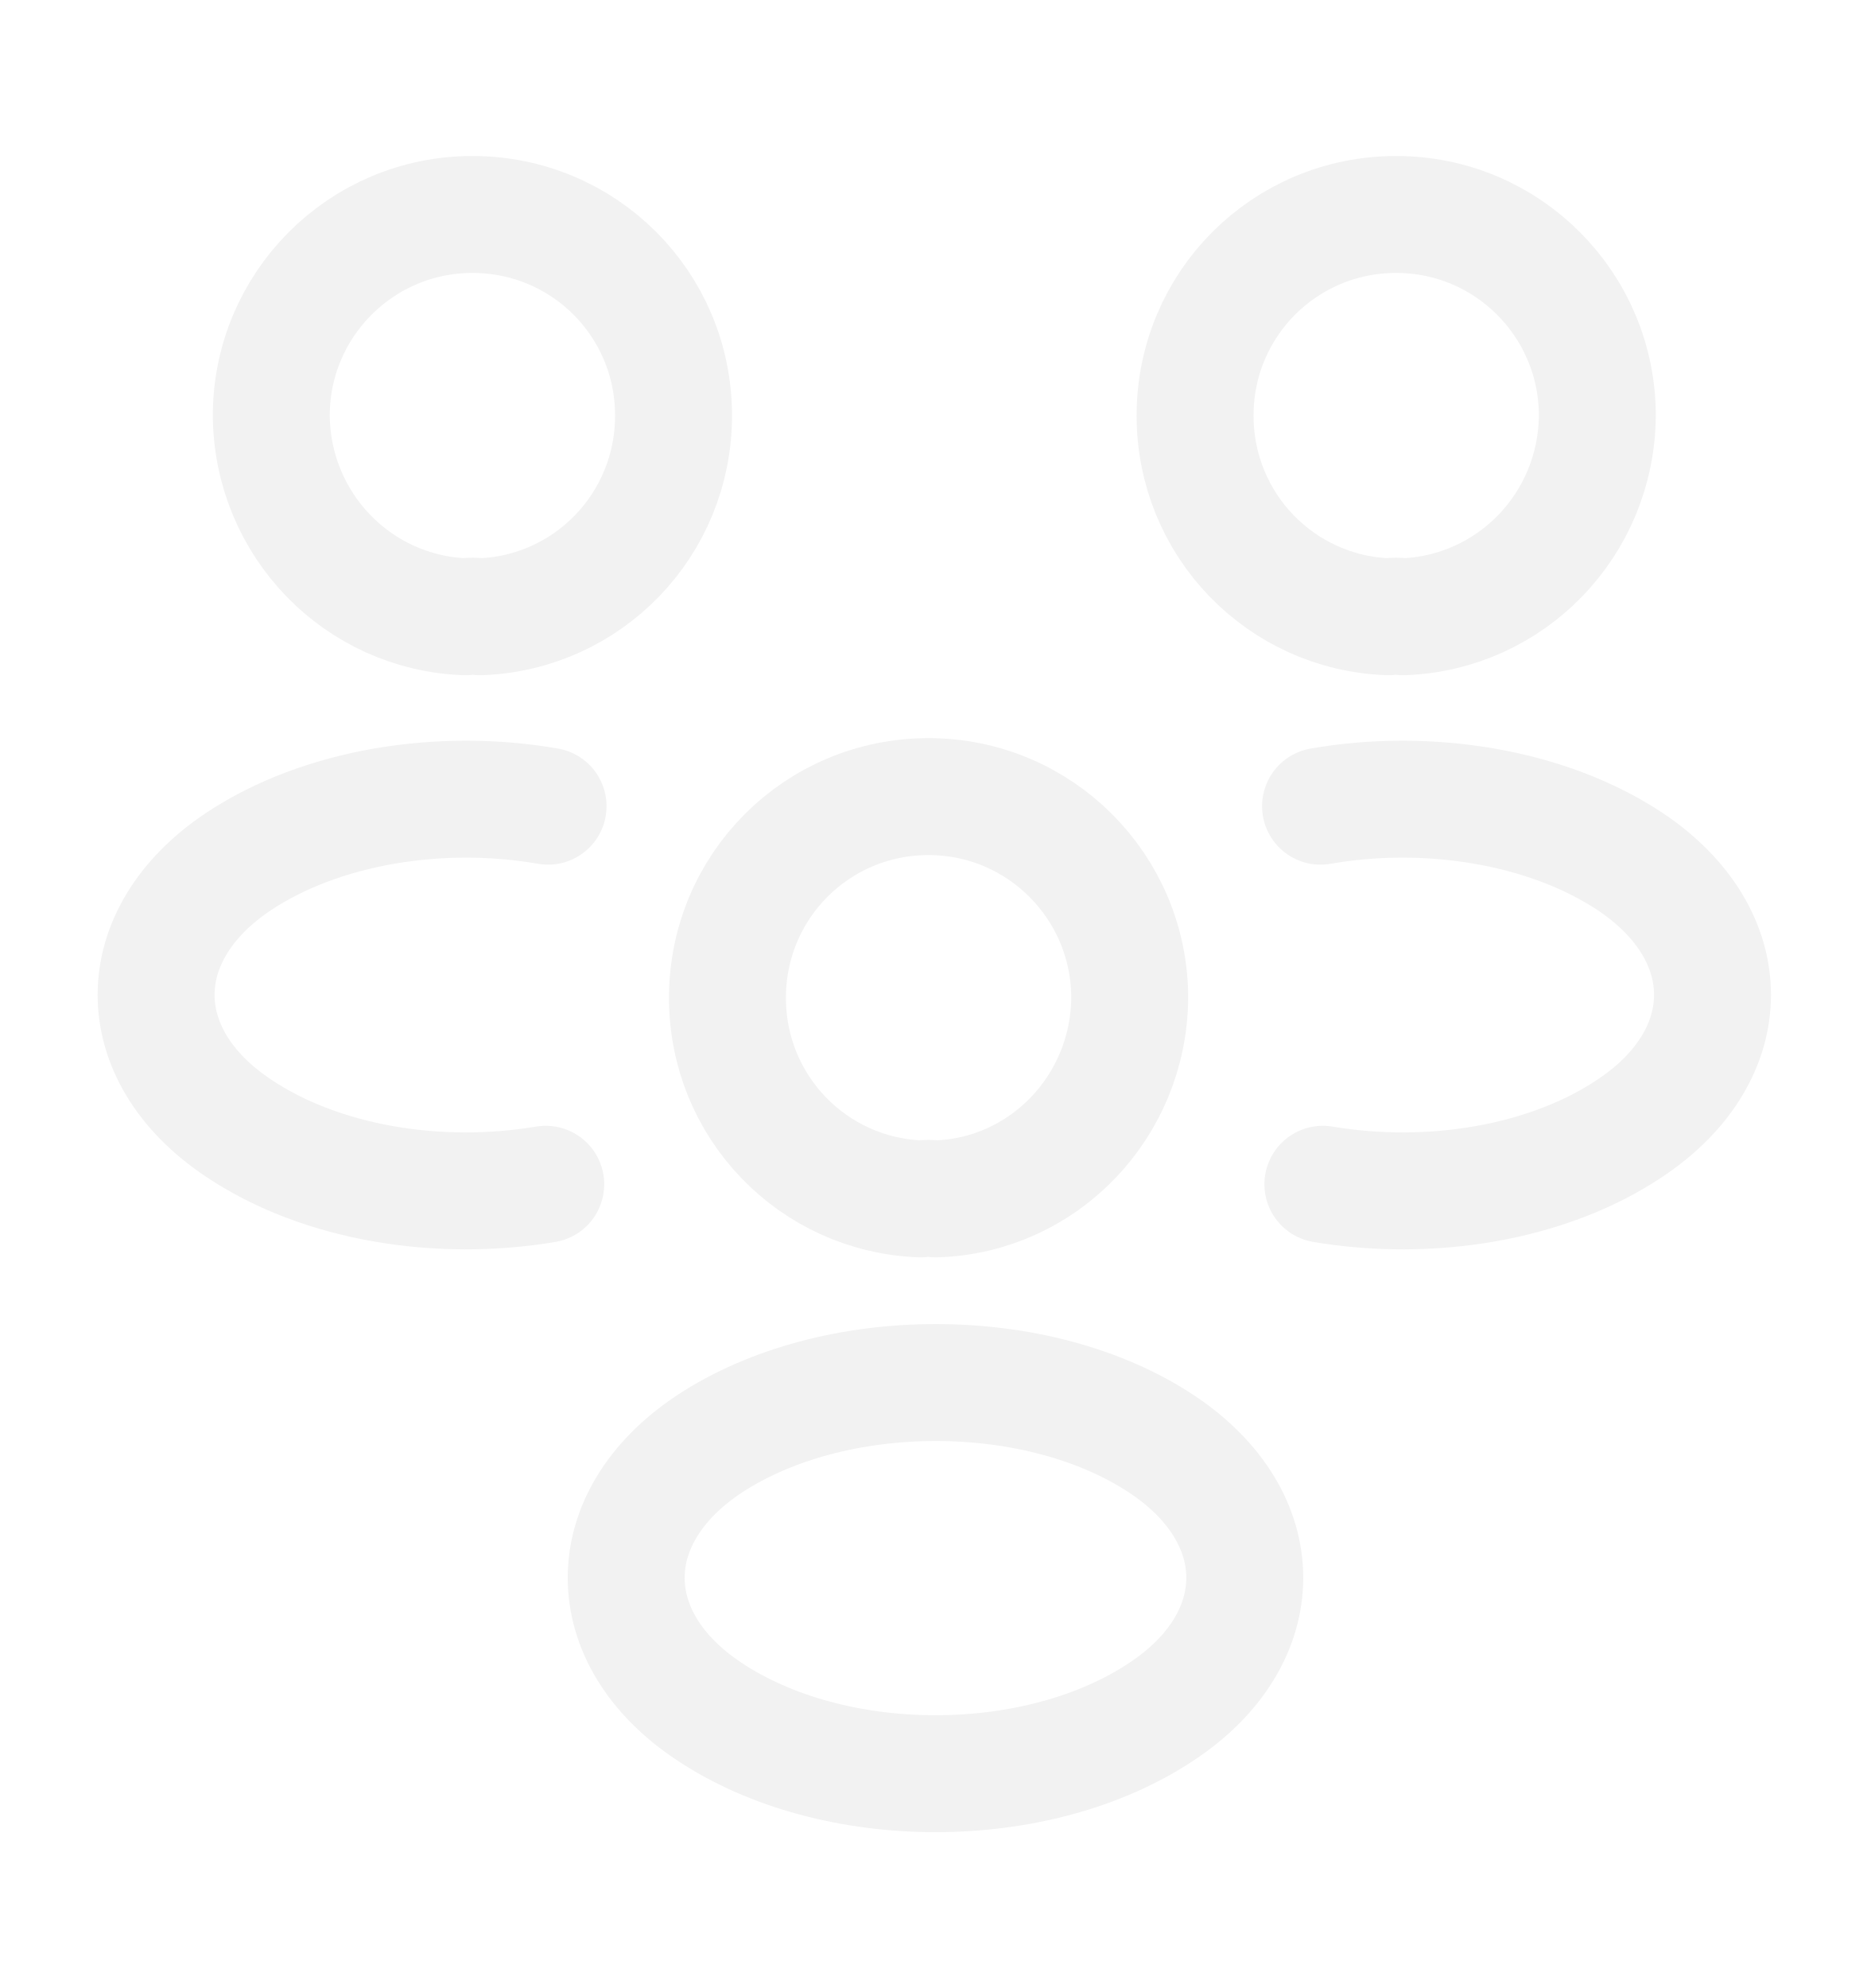
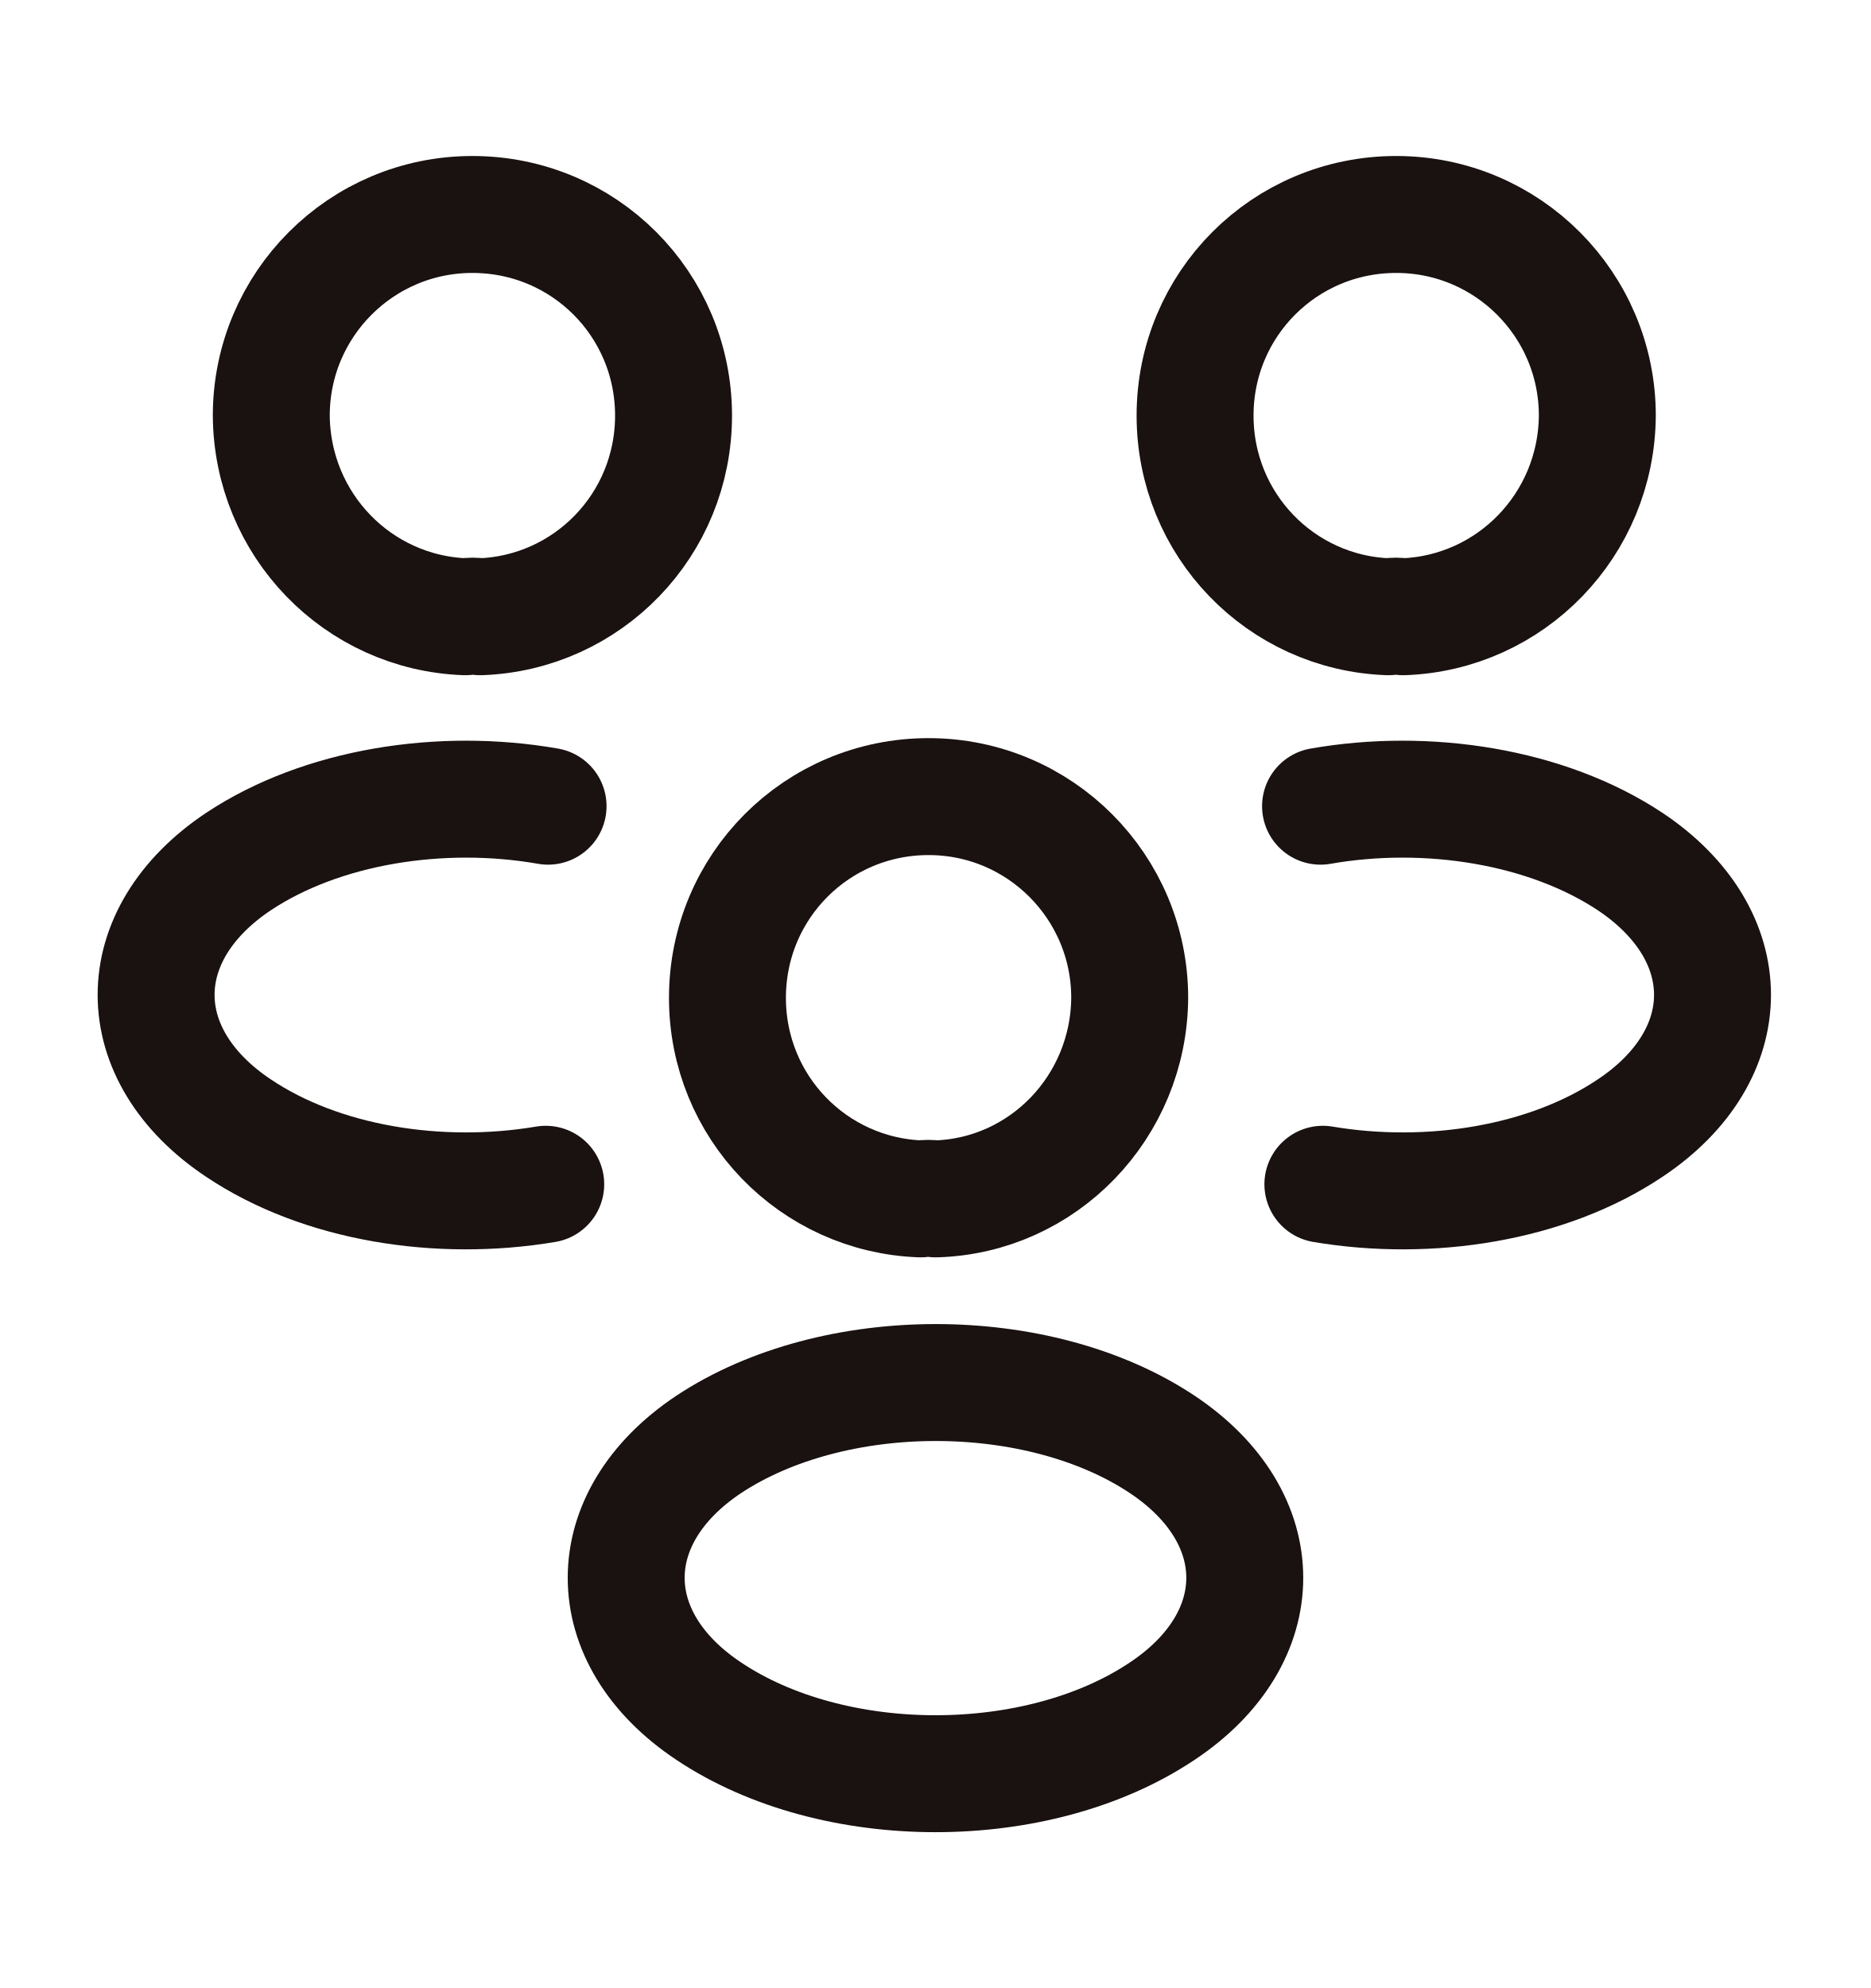
<svg xmlns="http://www.w3.org/2000/svg" width="100%" height="100%" viewBox="0 0 16 17" fill="none">
-   <path d="M12 5.274C11.96 5.267 11.913 5.267 11.873 5.274C10.953 5.241 10.22 4.487 10.22 3.554C10.22 2.601 10.986 1.834 11.94 1.834C12.893 1.834 13.66 2.607 13.66 3.554C13.653 4.487 12.92 5.241 12 5.274Z" stroke="#F2F2F2" stroke-linecap="round" stroke-linejoin="round" />
-   <path d="M11.313 10.127C12.226 10.281 13.233 10.121 13.94 9.647C14.88 9.021 14.88 7.994 13.94 7.367C13.226 6.894 12.206 6.734 11.293 6.894" stroke="#F2F2F2" stroke-linecap="round" stroke-linejoin="round" />
-   <path d="M3.98 5.274C4.02 5.267 4.067 5.267 4.107 5.274C5.027 5.241 5.76 4.487 5.76 3.554C5.76 2.601 4.994 1.834 4.04 1.834C3.087 1.834 2.32 2.607 2.32 3.554C2.327 4.487 3.06 5.241 3.98 5.274Z" stroke="#F2F2F2" stroke-linecap="round" stroke-linejoin="round" />
-   <path d="M4.667 10.127C3.753 10.281 2.747 10.121 2.04 9.647C1.1 9.021 1.1 7.994 2.04 7.367C2.753 6.894 3.773 6.734 4.687 6.894" stroke="#F2F2F2" stroke-linecap="round" stroke-linejoin="round" />
-   <path d="M8.001 10.252C7.961 10.246 7.914 10.246 7.874 10.252C6.954 10.219 6.221 9.466 6.221 8.533C6.221 7.579 6.987 6.812 7.941 6.812C8.894 6.812 9.661 7.586 9.661 8.533C9.654 9.466 8.921 10.226 8.001 10.252Z" stroke="#F2F2F2" stroke-linecap="round" stroke-linejoin="round" />
-   <path d="M6.06 12.352C5.12 12.979 5.12 14.006 6.06 14.632C7.127 15.346 8.874 15.346 9.94 14.632C10.88 14.006 10.88 12.979 9.94 12.352C8.88 11.646 7.127 11.646 6.06 12.352Z" stroke="#F2F2F2" stroke-linecap="round" stroke-linejoin="round" />
+   <path d="M12 5.274C11.96 5.267 11.913 5.267 11.873 5.274C10.953 5.241 10.22 4.487 10.22 3.554C10.22 2.601 10.986 1.834 11.94 1.834C12.893 1.834 13.66 2.607 13.66 3.554C13.653 4.487 12.92 5.241 12 5.274Z" stroke="#1a1111" stroke-linecap="round" stroke-linejoin="round" />
+   <path d="M11.313 10.127C12.226 10.281 13.233 10.121 13.94 9.647C14.88 9.021 14.88 7.994 13.94 7.367C13.226 6.894 12.206 6.734 11.293 6.894" stroke="#1a1111" stroke-linecap="round" stroke-linejoin="round" />
+   <path d="M3.98 5.274C4.02 5.267 4.067 5.267 4.107 5.274C5.027 5.241 5.76 4.487 5.76 3.554C5.76 2.601 4.994 1.834 4.04 1.834C3.087 1.834 2.32 2.607 2.32 3.554C2.327 4.487 3.06 5.241 3.98 5.274Z" stroke="#1a1111" stroke-linecap="round" stroke-linejoin="round" />
+   <path d="M4.667 10.127C3.753 10.281 2.747 10.121 2.04 9.647C1.1 9.021 1.1 7.994 2.04 7.367C2.753 6.894 3.773 6.734 4.687 6.894" stroke="#1a1111" stroke-linecap="round" stroke-linejoin="round" />
+   <path d="M8.001 10.252C7.961 10.246 7.914 10.246 7.874 10.252C6.954 10.219 6.221 9.466 6.221 8.533C6.221 7.579 6.987 6.812 7.941 6.812C8.894 6.812 9.661 7.586 9.661 8.533C9.654 9.466 8.921 10.226 8.001 10.252Z" stroke="#1a1111" stroke-linecap="round" stroke-linejoin="round" />
+   <path d="M6.06 12.352C5.12 12.979 5.12 14.006 6.06 14.632C7.127 15.346 8.874 15.346 9.94 14.632C10.88 14.006 10.88 12.979 9.94 12.352C8.88 11.646 7.127 11.646 6.06 12.352Z" stroke="#1a1111" stroke-linecap="round" stroke-linejoin="round" />
</svg>
